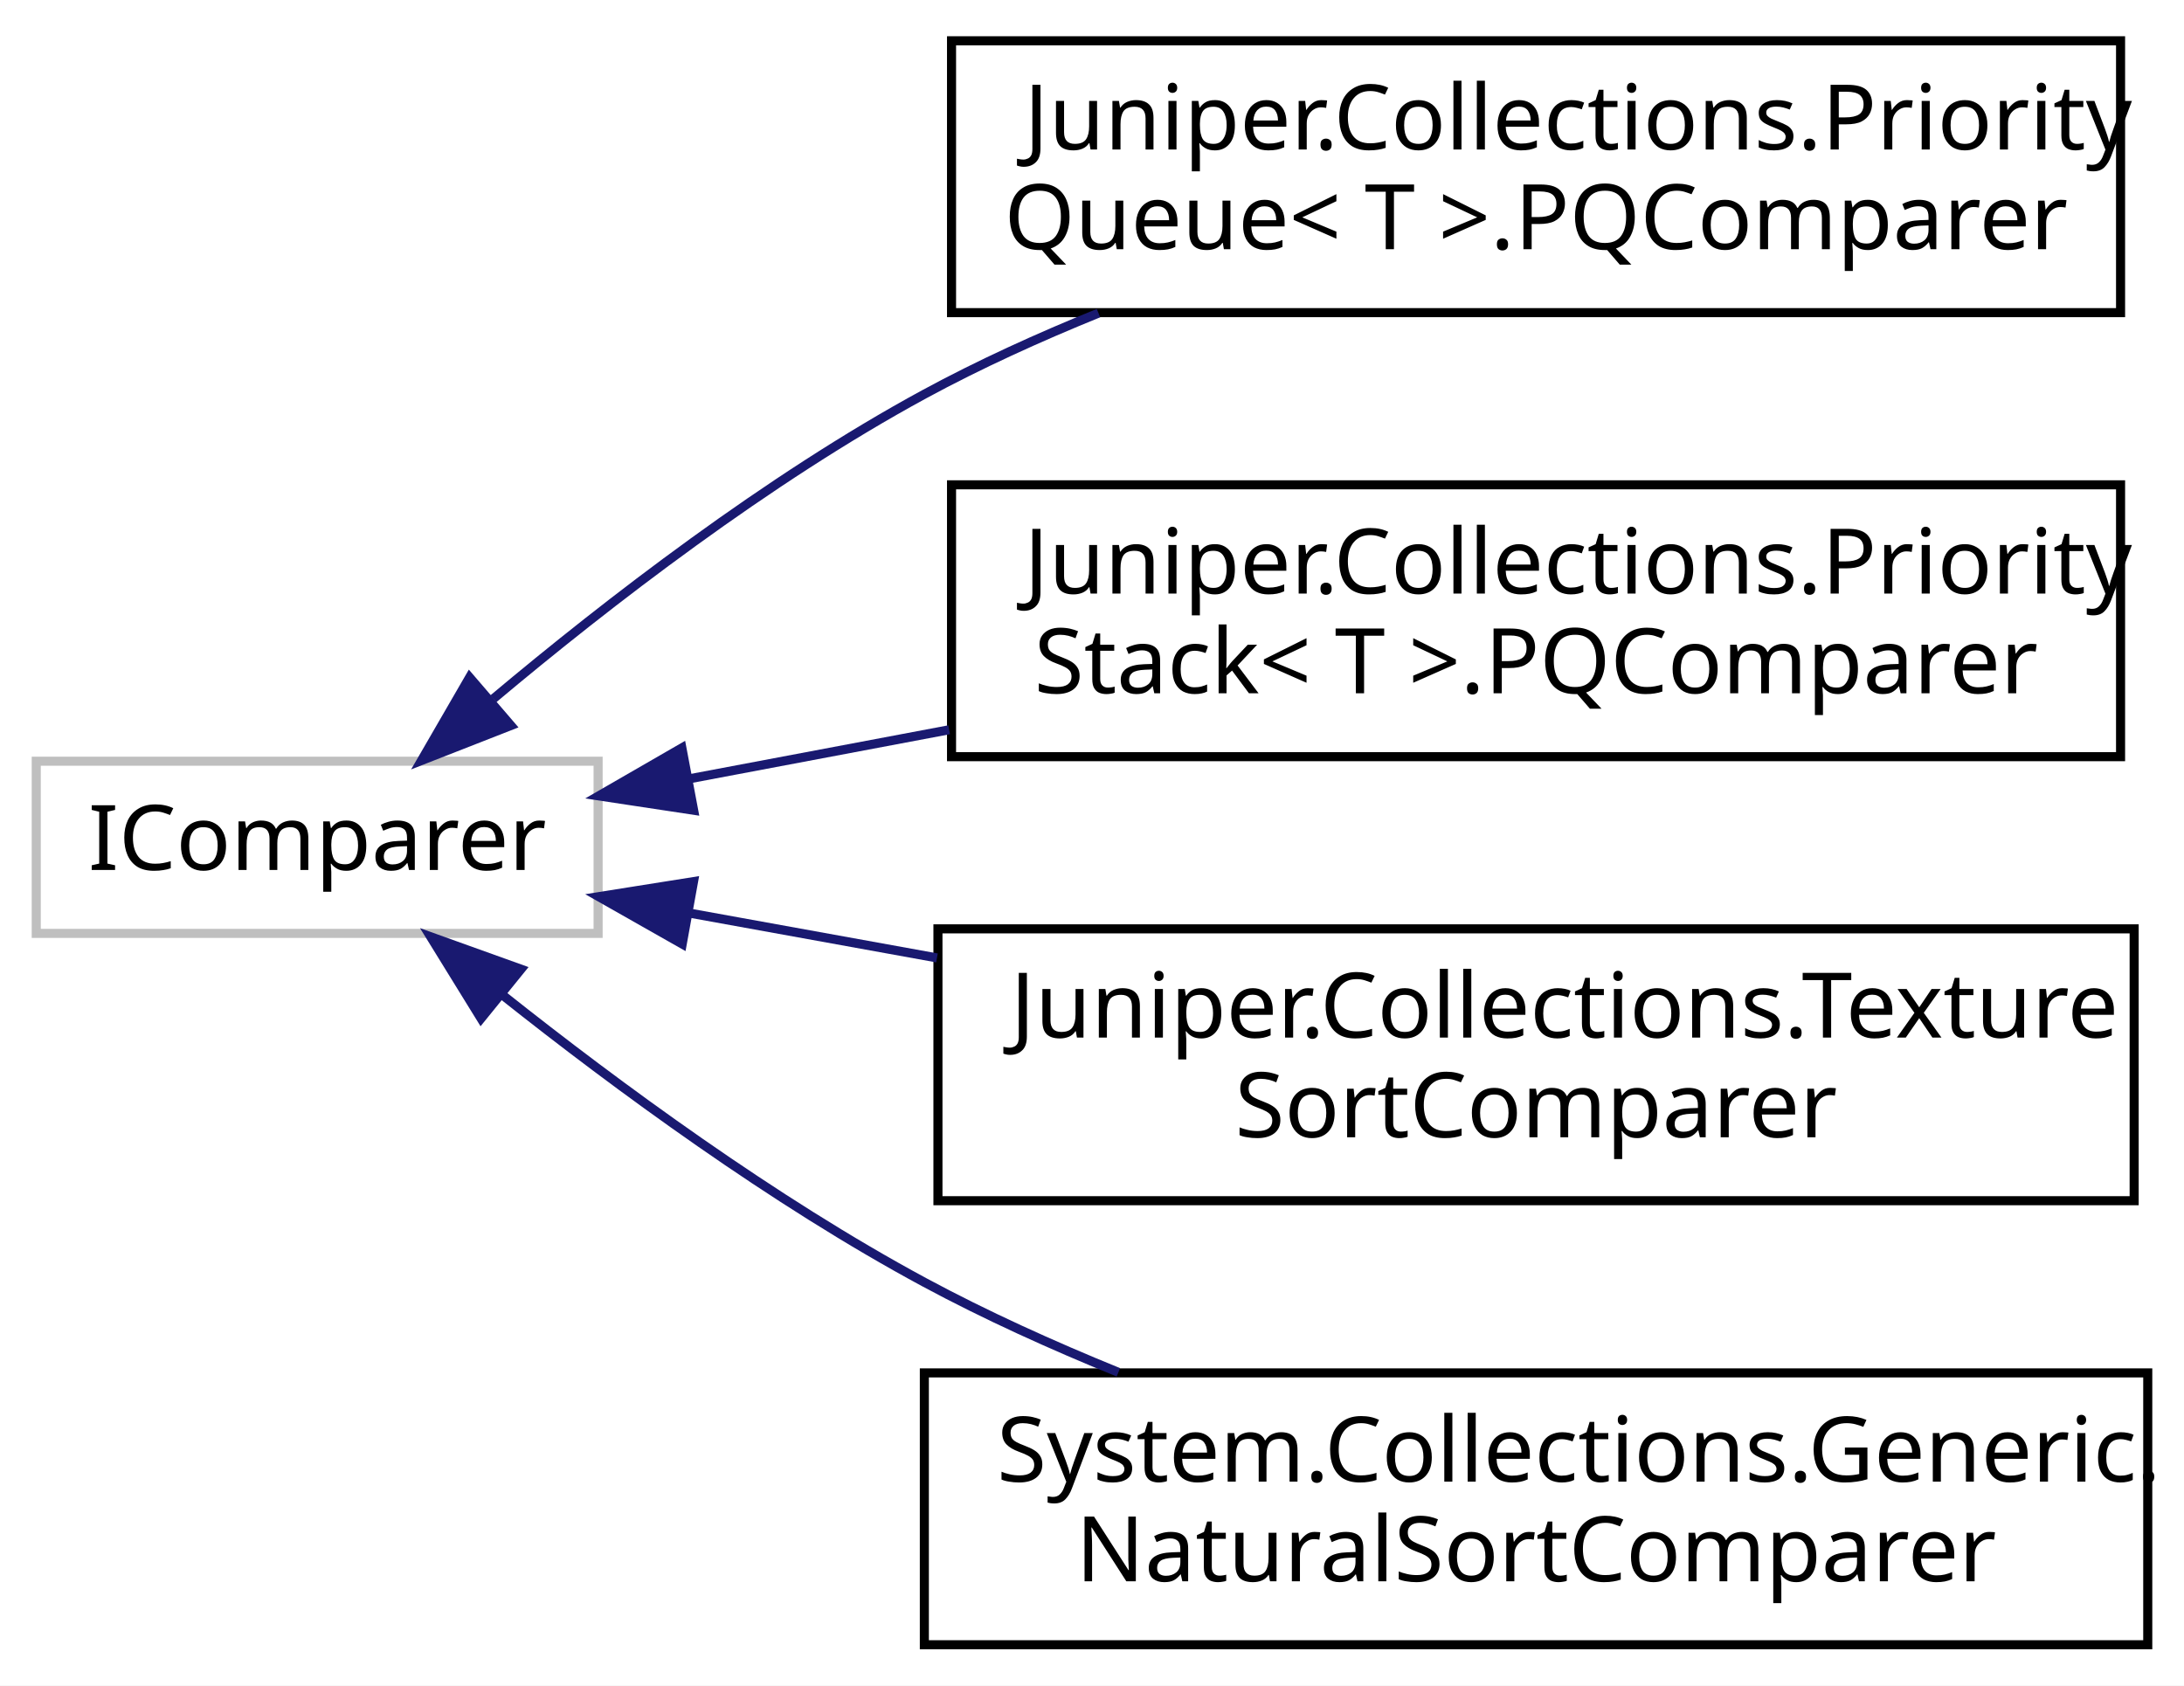
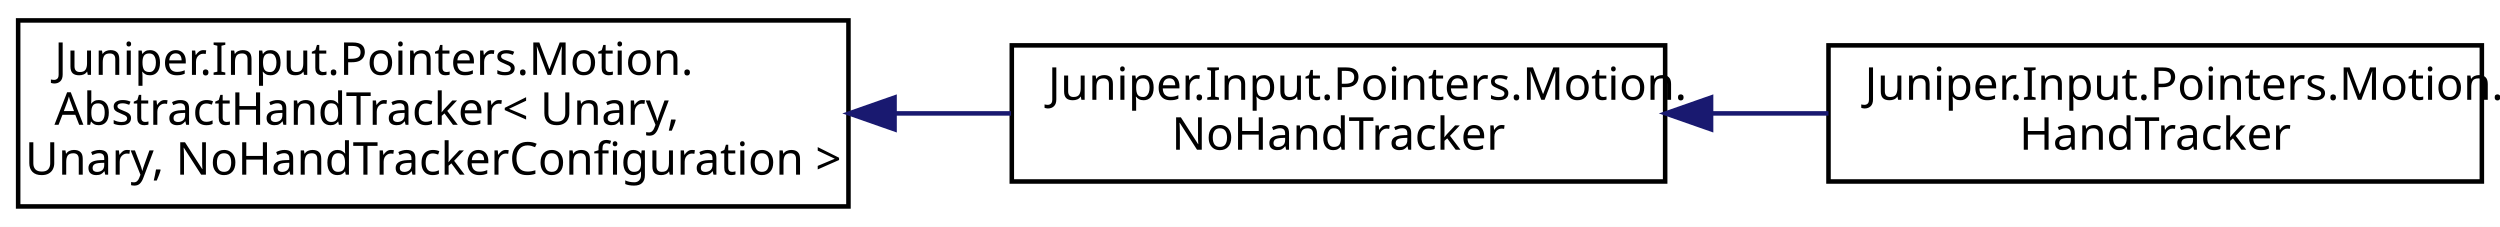
- <svg xmlns="http://www.w3.org/2000/svg" xmlns:xlink="http://www.w3.org/1999/xlink" width="241pt" height="186pt" viewBox="0.00 0.00 241.00 186.00">
-   <g id="graph0" class="graph" transform="scale(1 1) rotate(0) translate(4 182)">
-     <polygon fill="white" stroke="none" points="-4,4 -4,-182 237,-182 237,4 -4,4" />
+ <svg xmlns="http://www.w3.org/2000/svg" xmlns:xlink="http://www.w3.org/1999/xlink" width="551pt" height="50pt" viewBox="0.00 0.00 551.00 50.00">
+   <g id="graph0" class="graph" transform="scale(1 1) rotate(0) translate(4 46)">
+     <polygon fill="white" stroke="none" points="-4,4 -4,-46 547,-46 547,4 -4,4" />
    <g id="node1" class="node">
      <g id="a_node1">
-         <a xlink:title=" ">
-           <polygon fill="white" stroke="#bfbfbf" points="0,-79 0,-98 62,-98 62,-79 0,-79" />
-           <text text-anchor="middle" x="31" y="-86" font-family="SegoeUI" font-size="10.00">IComparer</text>
+         <a xlink:href="d2/d07/class_juniper_1_1_input_1_1_pointers_1_1_motion_1_1_abstract_hand_tracker.html" target="_top" xlink:title=" ">
+           <polygon fill="white" stroke="black" points="0,-0.5 0,-41.5 183,-41.5 183,-0.5 0,-0.5" />
+           <text text-anchor="start" x="8" y="-29.5" font-family="SegoeUI" font-size="10.00">Juniper.Input.Pointers.Motion.</text>
+           <text text-anchor="start" x="8" y="-18.5" font-family="SegoeUI" font-size="10.00">AbstractHandTracker&lt; Unary,</text>
+           <text text-anchor="middle" x="91.5" y="-7.5" font-family="SegoeUI" font-size="10.00"> Unary, NoHandTrackerConfiguration &gt;</text>
        </a>
      </g>
    </g>
    <g id="node2" class="node">
      <g id="a_node2">
-         <a xlink:href="d3/d63/class_juniper_1_1_collections_1_1_priority_queue_1_1_p_q_comparer.html" target="_top" xlink:title="A default Comparer to use when a comparer is not defined. If the type implements the IComparable&lt;T&gt; o...">
-           <polygon fill="white" stroke="black" points="101,-147.5 101,-177.5 230,-177.5 230,-147.5 101,-147.5" />
-           <text text-anchor="start" x="109" y="-165.5" font-family="SegoeUI" font-size="10.00">Juniper.Collections.Priority</text>
-           <text text-anchor="middle" x="165.5" y="-154.5" font-family="SegoeUI" font-size="10.00">Queue&lt; T &gt;.PQComparer</text>
+         <a xlink:href="db/d09/class_juniper_1_1_input_1_1_pointers_1_1_motion_1_1_no_hand_tracker.html" target="_top" xlink:title=" ">
+           <polygon fill="white" stroke="black" points="219,-6 219,-36 363,-36 363,-6 219,-6" />
+           <text text-anchor="start" x="227" y="-24" font-family="SegoeUI" font-size="10.00">Juniper.Input.Pointers.Motion.</text>
+           <text text-anchor="middle" x="291" y="-13" font-family="SegoeUI" font-size="10.00">NoHandTracker</text>
        </a>
      </g>
    </g>
    <g id="edge1" class="edge">
-       <path fill="none" stroke="midnightblue" d="M50.445,-104.894C63.136,-115.545 80.755,-129.138 98,-138.5 104.041,-141.779 110.621,-144.772 117.215,-147.447" />
-       <polygon fill="midnightblue" stroke="midnightblue" points="52.377,-101.94 42.511,-98.078 47.816,-107.249 52.377,-101.94" />
+       <path fill="none" stroke="midnightblue" d="M193.276,-21C201.9,-21 210.504,-21 218.824,-21" />
+       <polygon fill="midnightblue" stroke="midnightblue" points="193.158,-17.5 183.157,-21 193.157,-24.5 193.158,-17.5" />
    </g>
    <g id="node3" class="node">
      <g id="a_node3">
-         <a xlink:href="d5/dd5/class_juniper_1_1_collections_1_1_priority_stack_1_1_p_q_comparer.html" target="_top" xlink:title="A default Comparer to use when a comparer is not defined. If the type implements the IComparable&lt;T&gt; o...">
-           <polygon fill="white" stroke="black" points="101,-98.5 101,-128.5 230,-128.5 230,-98.5 101,-98.5" />
-           <text text-anchor="start" x="109" y="-116.5" font-family="SegoeUI" font-size="10.00">Juniper.Collections.Priority</text>
-           <text text-anchor="middle" x="165.5" y="-105.5" font-family="SegoeUI" font-size="10.00">Stack&lt; T &gt;.PQComparer</text>
+         <a xlink:href="db/d04/class_juniper_1_1_input_1_1_pointers_1_1_motion_1_1_hand_tracker.html" target="_top" xlink:title=" ">
+           <polygon fill="white" stroke="black" points="399,-6 399,-36 543,-36 543,-6 399,-6" />
+           <text text-anchor="start" x="407" y="-24" font-family="SegoeUI" font-size="10.00">Juniper.Input.Pointers.Motion.</text>
+           <text text-anchor="middle" x="471" y="-13" font-family="SegoeUI" font-size="10.00">HandTracker</text>
        </a>
      </g>
    </g>
    <g id="edge2" class="edge">
-       <path fill="none" stroke="midnightblue" d="M71.951,-96.038C81.044,-97.754 90.926,-99.618 100.735,-101.469" />
-       <polygon fill="midnightblue" stroke="midnightblue" points="72.542,-92.588 62.066,-94.173 71.244,-99.466 72.542,-92.588" />
-     </g>
-     <g id="node4" class="node">
-       <g id="a_node4">
-         <a xlink:href="d9/d6b/class_juniper_1_1_collections_1_1_texture_sort_comparer.html" target="_top" xlink:title="Sorts textures according to their names.">
-           <polygon fill="white" stroke="black" points="99.5,-49.5 99.5,-79.5 231.5,-79.5 231.5,-49.5 99.5,-49.5" />
-           <text text-anchor="start" x="107.5" y="-67.5" font-family="SegoeUI" font-size="10.00">Juniper.Collections.Texture</text>
-           <text text-anchor="middle" x="165.5" y="-56.5" font-family="SegoeUI" font-size="10.00">SortComparer</text>
-         </a>
-       </g>
-     </g>
-     <g id="edge3" class="edge">
-       <path fill="none" stroke="midnightblue" d="M72.179,-81.222C80.794,-79.662 90.108,-77.975 99.393,-76.293" />
-       <polygon fill="midnightblue" stroke="midnightblue" points="71.282,-77.828 62.066,-83.054 72.53,-84.716 71.282,-77.828" />
-     </g>
-     <g id="node5" class="node">
-       <g id="a_node5">
-         <a xlink:href="d1/d51/class_system_1_1_collections_1_1_generic_1_1_natural_sort_comparer.html" target="_top" xlink:title="Sorts a collection of strings, by first splitting out any numbers and treating them as numbers,...">
-           <polygon fill="white" stroke="black" points="98,-0.5 98,-30.5 233,-30.5 233,-0.5 98,-0.5" />
-           <text text-anchor="start" x="106" y="-18.5" font-family="SegoeUI" font-size="10.00">System.Collections.Generic.</text>
-           <text text-anchor="middle" x="165.5" y="-7.5" font-family="SegoeUI" font-size="10.00">NaturalSortComparer</text>
-         </a>
-       </g>
-     </g>
-     <g id="edge4" class="edge">
-       <path fill="none" stroke="midnightblue" d="M51.507,-72.152C64.18,-62.092 81.38,-49.455 98,-40.5 104.732,-36.873 112.104,-33.536 119.411,-30.562" />
-       <polygon fill="midnightblue" stroke="midnightblue" points="49.083,-69.612 43.52,-78.628 53.492,-75.049 49.083,-69.612" />
+       <path fill="none" stroke="midnightblue" d="M373.17,-21C381.789,-21 390.506,-21 398.995,-21" />
+       <polygon fill="midnightblue" stroke="midnightblue" points="373.118,-17.5 363.118,-21 373.118,-24.5 373.118,-17.5" />
    </g>
  </g>
</svg>
